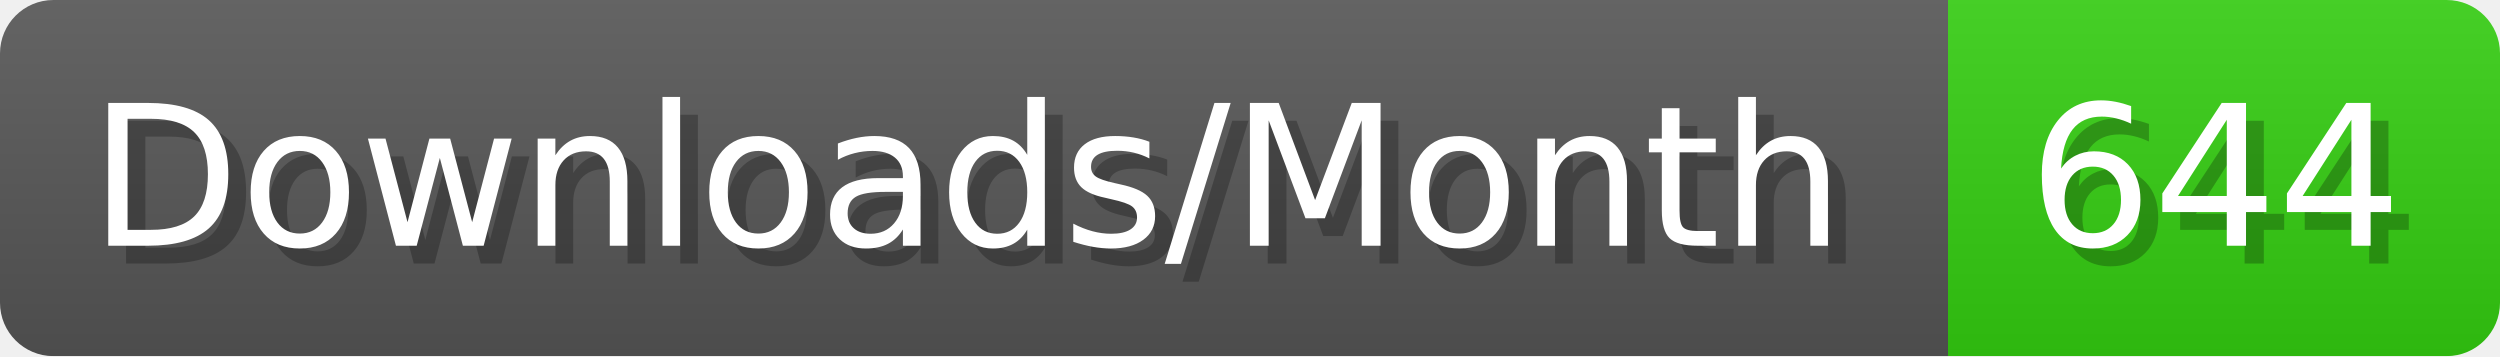
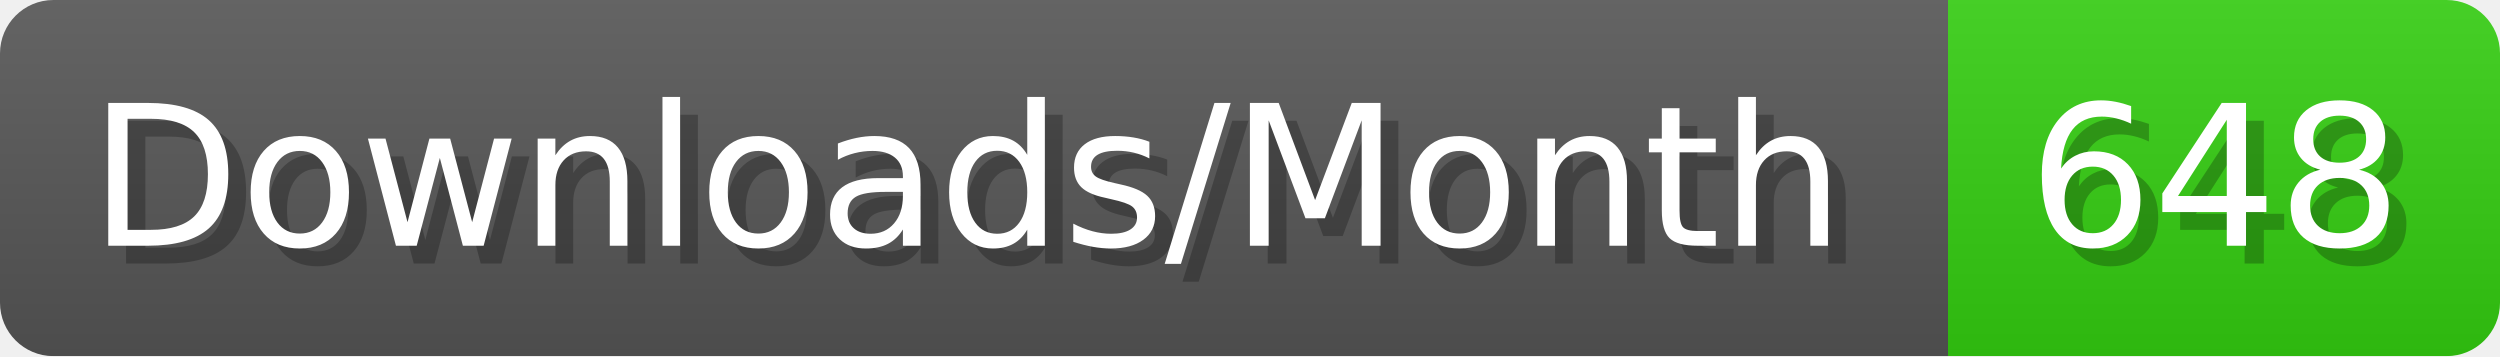
- <svg xmlns="http://www.w3.org/2000/svg" width="140.4" height="20" viewBox="0 0 1404 200" role="img" aria-label="Downloads/Month: 644">
+ <svg xmlns="http://www.w3.org/2000/svg" width="140.4" height="20" viewBox="0 0 1404 200" role="img" aria-label="Downloads/Month: 648">
  <linearGradient id="YlXUI" x2="0" y2="100%">
    <stop offset="0" stop-opacity=".1" stop-color="#EEE" />
    <stop offset="1" stop-opacity=".1" />
  </linearGradient>
  <mask id="JHhop">
    <rect width="1404" height="200" rx="30" fill="#FFF" />
  </mask>
  <g mask="url(#JHhop)">
    <rect width="1094" height="200" fill="#555" />
    <rect width="310" height="200" fill="#3C1" x="1094" />
    <rect width="1404" height="200" fill="url(#YlXUI)" />
  </g>
  <g aria-hidden="true" fill="#fff" text-anchor="start" font-family="Verdana,DejaVu Sans,sans-serif" font-size="110">
    <text x="60" y="148" textLength="994" fill="#000" opacity="0.25">Downloads/Month</text>
    <text x="50" y="138" textLength="994">Downloads/Month</text>
-     <text x="1149" y="148" textLength="210" fill="#000" opacity="0.25">644</text>
-     <text x="1139" y="138" textLength="210">644</text>
+     <text x="1149" y="148" textLength="210" fill="#000" opacity="0.25">648</text>
+     <text x="1139" y="138" textLength="210">648</text>
  </g>
</svg>
